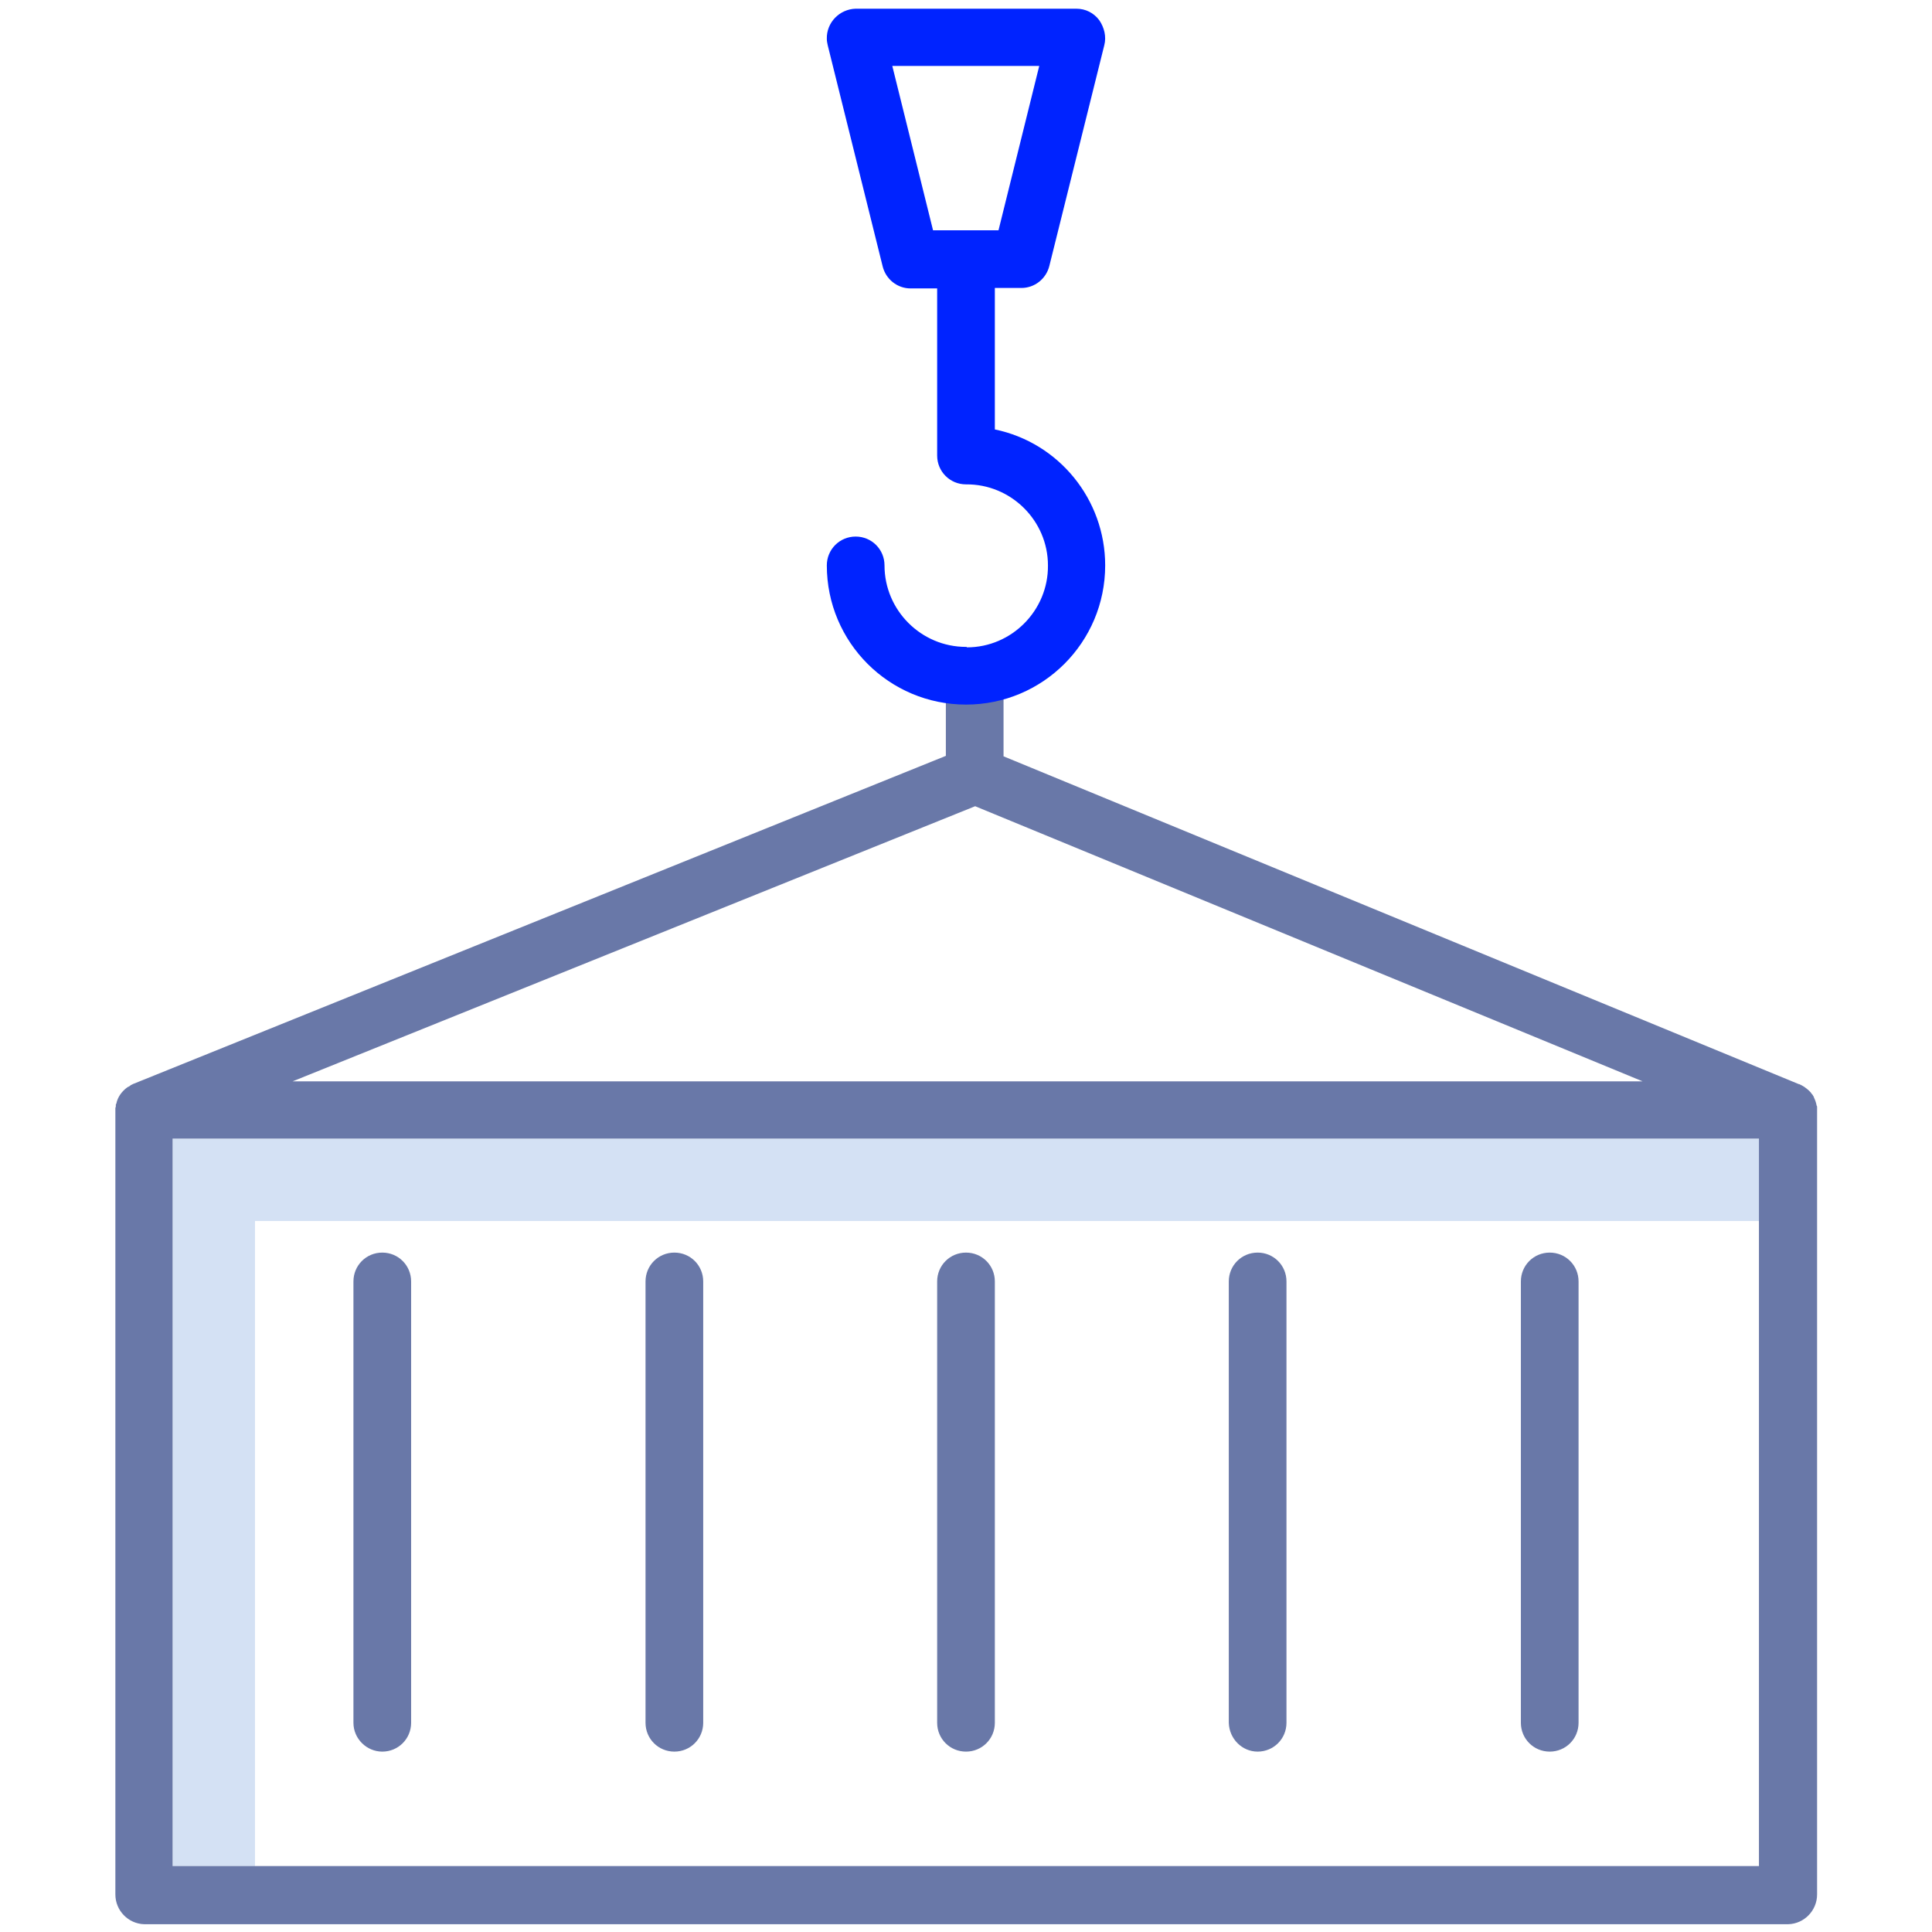
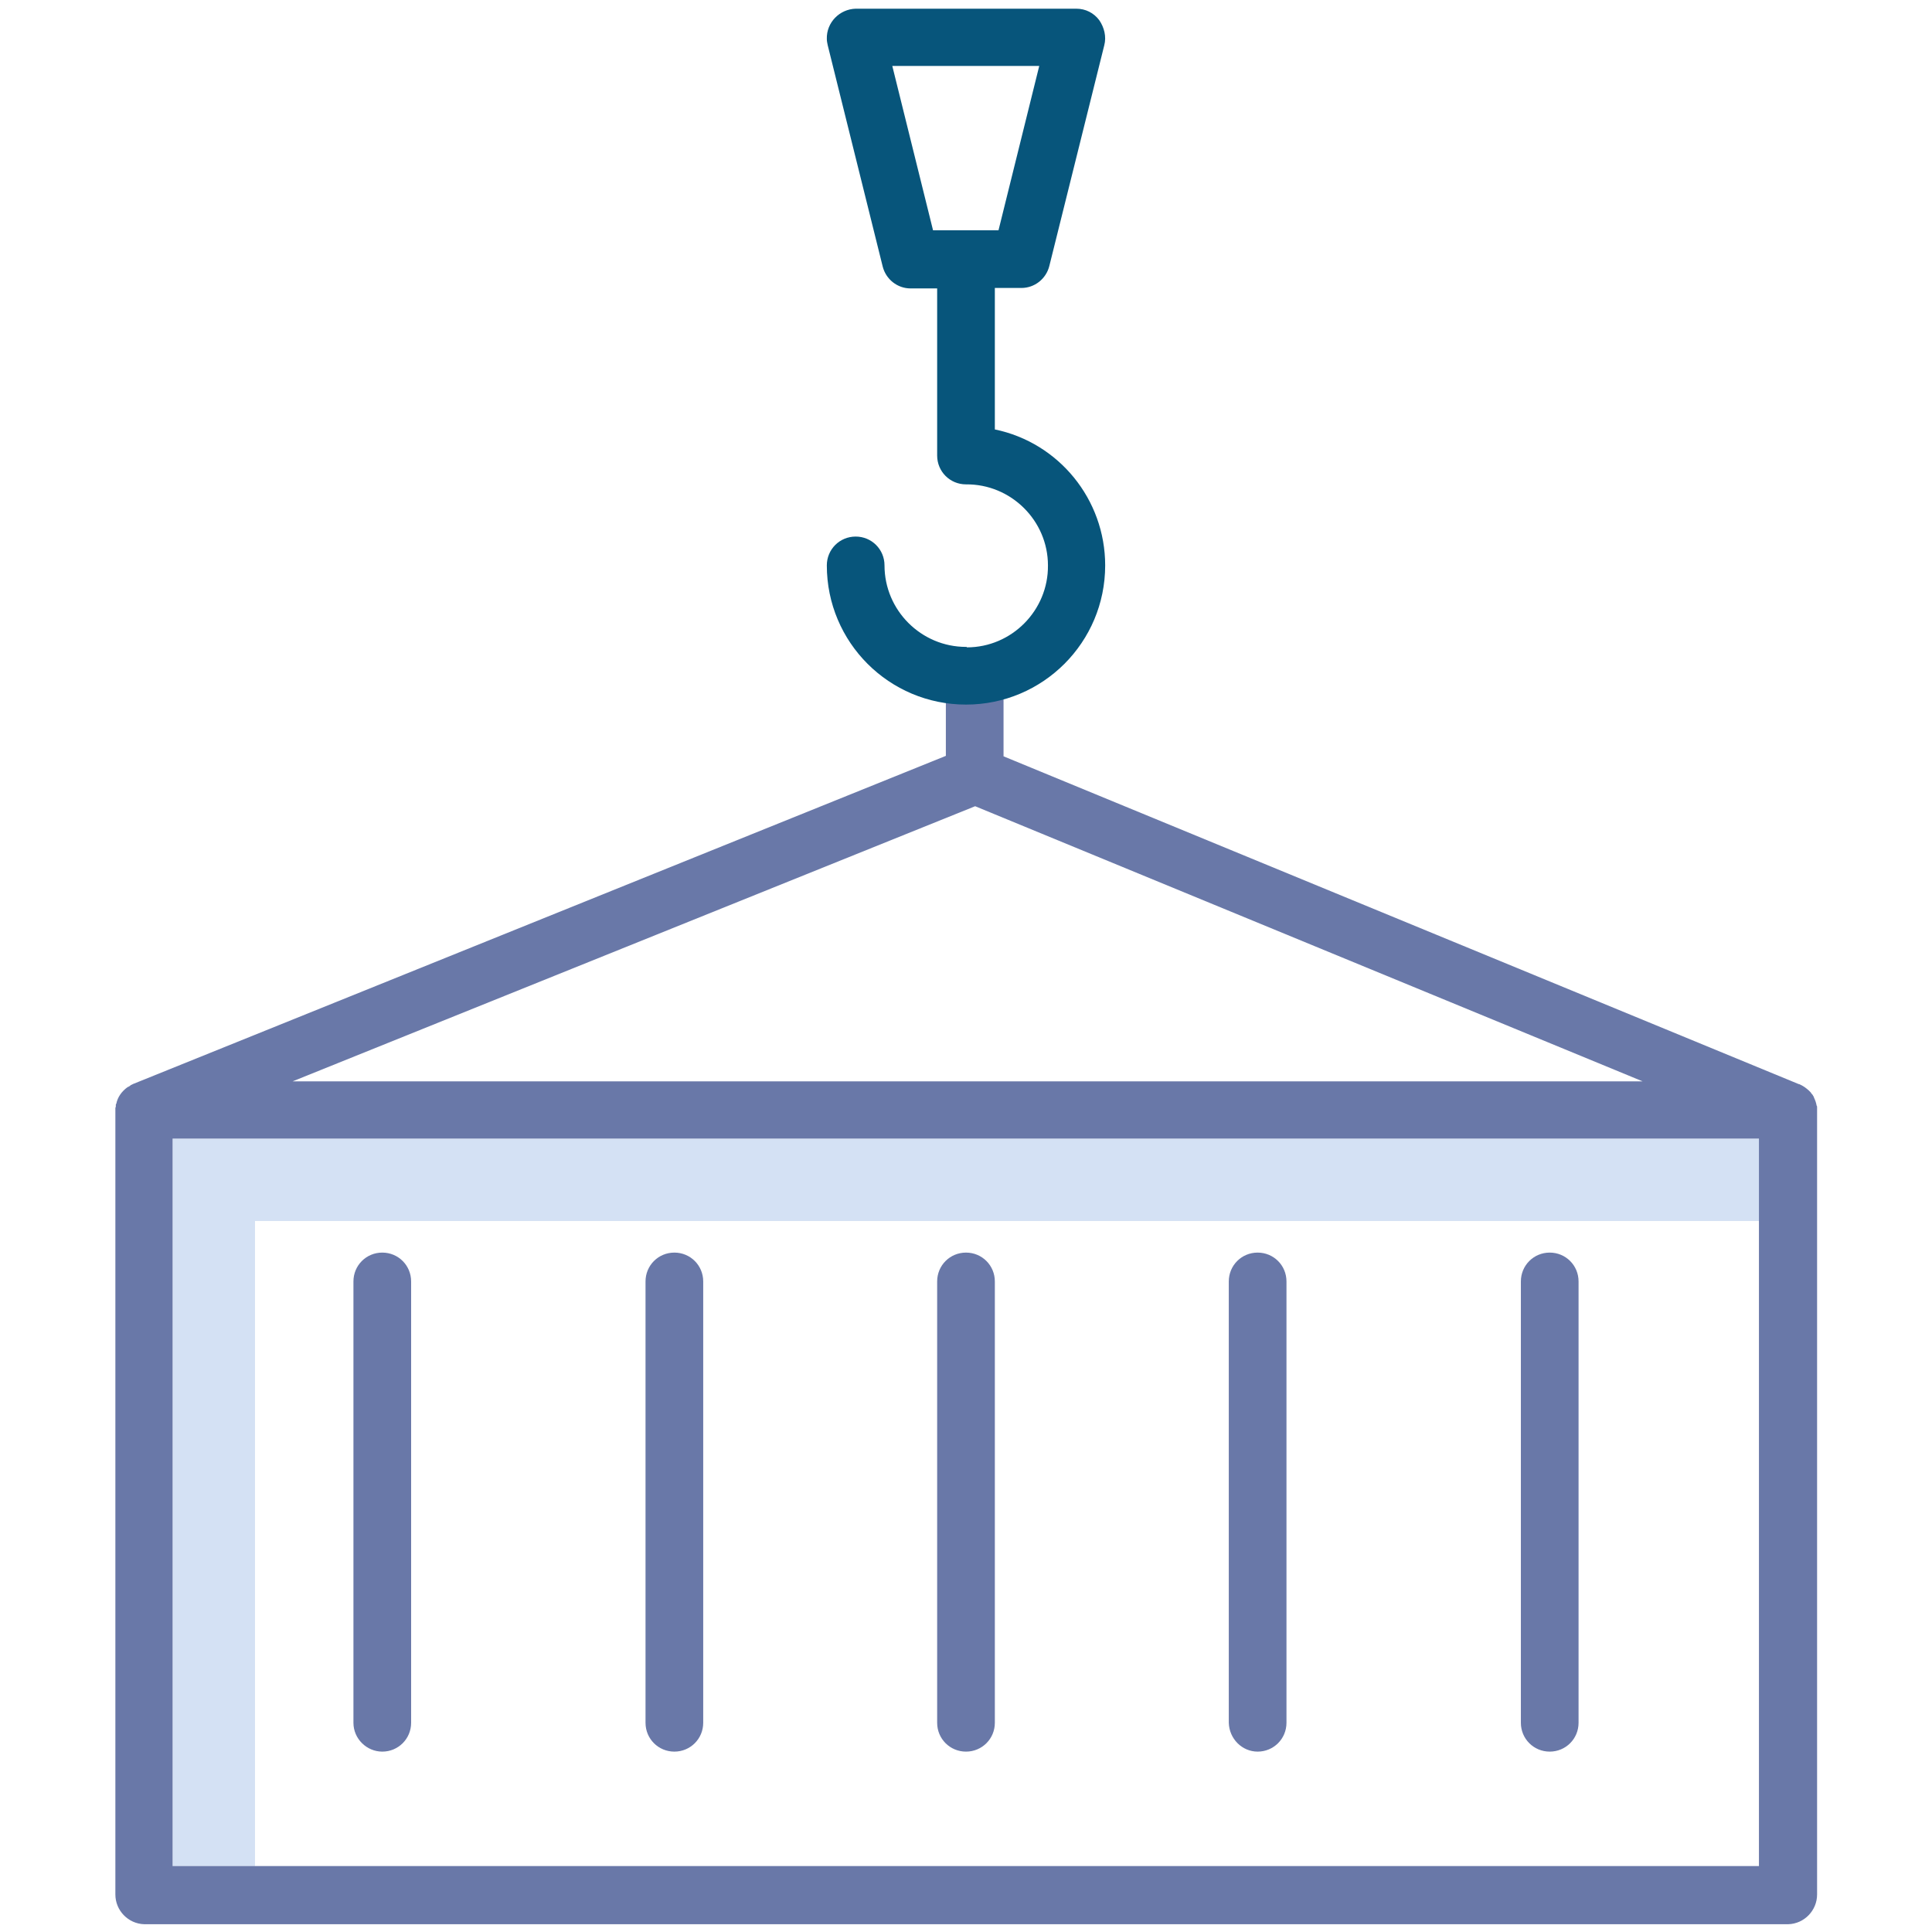
<svg xmlns="http://www.w3.org/2000/svg" version="1.1" id="Calque_1" x="0px" y="0px" viewBox="-94 186 422 422" style="enable-background:new -94 186 422 422;" xml:space="preserve">
  <style type="text/css">
	.st0{fill:#D4E1F4;}
	.st1{fill:#6978A8;}
- 	.st2{fill:#0023FF;}
+ 	.st2{fill:#07557b;}
</style>
  <g>
    <polygon class="st0" points="-38.3,452.7 290.3,452.7 290.3,434.7 -56.3,434.7 -56.3,593.6 -38.3,593.6  " />
    <path class="st1" d="M-10.5,568.6c3.5,0,6.3-2.8,6.3-6.3v-96.4c0-3.5-2.8-6.3-6.3-6.3s-6.3,2.8-6.3,6.3v96.4   C-16.8,565.8-13.9,568.6-10.5,568.6z" />
    <path class="st1" d="M53.3,568.6c3.5,0,6.3-2.8,6.3-6.3v-96.4c0-3.5-2.8-6.3-6.3-6.3s-6.3,2.8-6.3,6.3v96.4   C47,565.8,49.8,568.6,53.3,568.6z" />
    <path class="st1" d="M117,568.6c3.5,0,6.3-2.8,6.3-6.3v-96.4c0-3.5-2.8-6.3-6.3-6.3s-6.3,2.8-6.3,6.3v96.4   C110.7,565.8,113.5,568.6,117,568.6z" />
    <path class="st1" d="M180.7,568.6c3.5,0,6.3-2.8,6.3-6.3v-96.4c0-3.5-2.8-6.3-6.3-6.3s-6.3,2.8-6.3,6.3v96.4   C174.5,565.8,177.3,568.6,180.7,568.6z" />
    <path class="st1" d="M244.5,568.6c3.5,0,6.3-2.8,6.3-6.3v-96.4c0-3.5-2.8-6.3-6.3-6.3s-6.3,2.8-6.3,6.3v96.4   C238.2,565.8,241,568.6,244.5,568.6z" />
    <path class="st1" d="M-68.7,427.3c0,0.1,0,0.2,0,0.3c0,0.1,0,0.2-0.1,0.4c0,0.1,0,0.1,0,0.2c0,0.2,0,0.3,0,0.5v0v171.1   c0,3.5,2.8,6.4,6.3,6.5h359.1c3.5-0.1,6.3-3,6.3-6.5V428.6c0-0.2,0-0.4,0-0.6c0,0,0,0,0-0.1c0-0.2,0-0.3-0.1-0.4   c-0.1-0.6-0.3-1.2-0.6-1.8c0,0,0-0.1,0-0.1c-0.1-0.1-0.1-0.2-0.2-0.3c0-0.1-0.1-0.1-0.1-0.2c-0.1-0.1-0.1-0.1-0.2-0.2   c-0.1-0.1-0.1-0.2-0.2-0.3c0,0-0.1-0.1-0.1-0.1c-0.1-0.1-0.2-0.2-0.3-0.3l0,0c-0.3-0.3-0.6-0.5-1-0.8c-0.2-0.1-0.3-0.2-0.5-0.3l0,0   c-0.2-0.1-0.4-0.2-0.6-0.3h-0.1l-173.7-71.6v-16.7c0-3.5-2.8-6.3-6.3-6.3s-6.3,2.8-6.3,6.3v16.6L-65,422.8c0,0,0,0,0,0   c-0.1,0.1-0.2,0.1-0.4,0.2c-0.1,0-0.1,0.1-0.1,0.1c-0.1,0.1-0.2,0.1-0.3,0.2c-0.1,0-0.1,0.1-0.2,0.1c-0.1,0-0.1,0.1-0.2,0.1   c-1.2,0.9-2.1,2.1-2.4,3.6C-68.7,427.2-68.7,427.2-68.7,427.3z M119,362.1l145.8,60.1H-30.1L119,362.1z M290.3,593.6H-56.3V434.7   h346.5V593.6z" />
    <path class="st2" d="M117,327.3c-9.8,0-17.8-8-17.8-17.8c0-3.5-2.8-6.3-6.3-6.3s-6.3,2.8-6.3,6.3c0,16.8,13.6,30.4,30.4,30.4   c16.8,0,30.4-13.6,30.4-30.4c0-14.4-10.1-26.8-24.1-29.7v-30.9h5.8c2.9,0,5.4-2,6.1-4.8l12-48.2c0.5-1.9,0-3.9-1.1-5.5   c-1.2-1.6-3-2.5-5-2.5H92.9c-3.5,0.1-6.4,3-6.3,6.6c0,0.5,0.1,0.9,0.2,1.4l12,48.3c0.7,2.8,3.2,4.8,6.1,4.8h5.8v36.5   c0,3.5,2.8,6.3,6.3,6.3c9.8-0.1,17.9,7.9,17.9,17.7c0.1,9.8-7.9,17.9-17.7,17.9C117.2,327.3,117.1,327.3,117,327.3z M100.9,200.4   H133l-8.9,35.9h-14.3L100.9,200.4z" />
  </g>
</svg>
